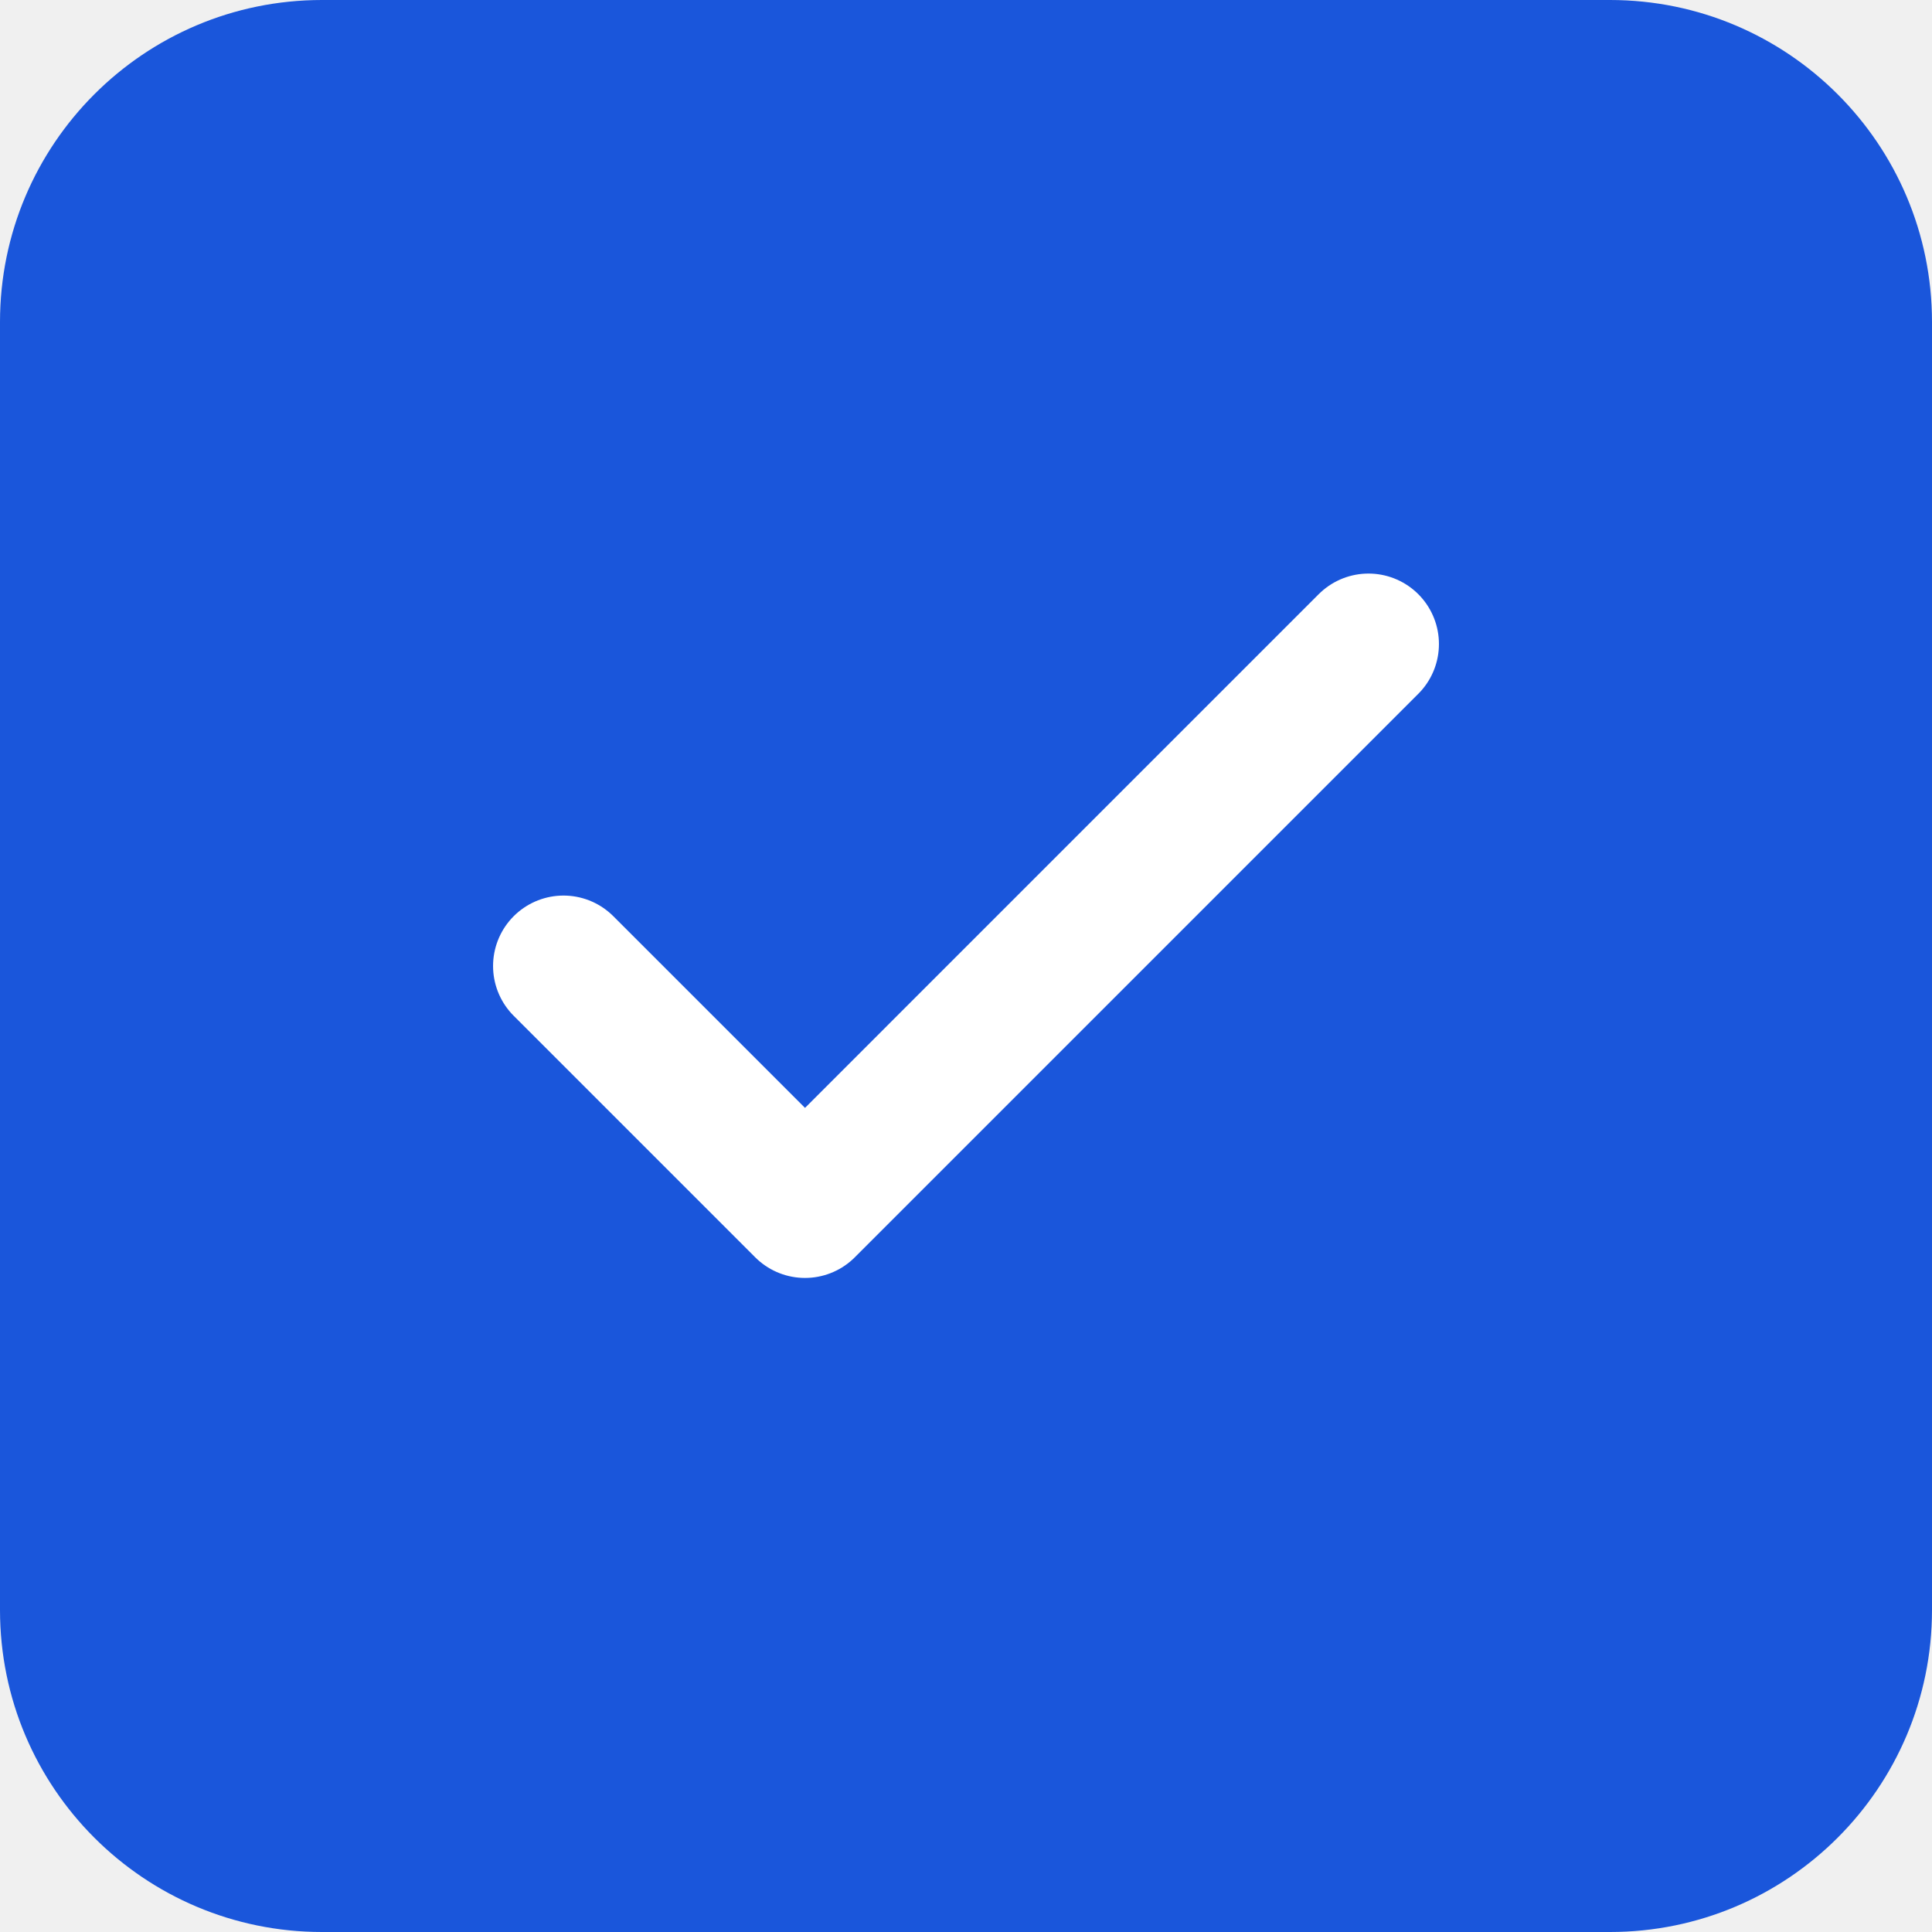
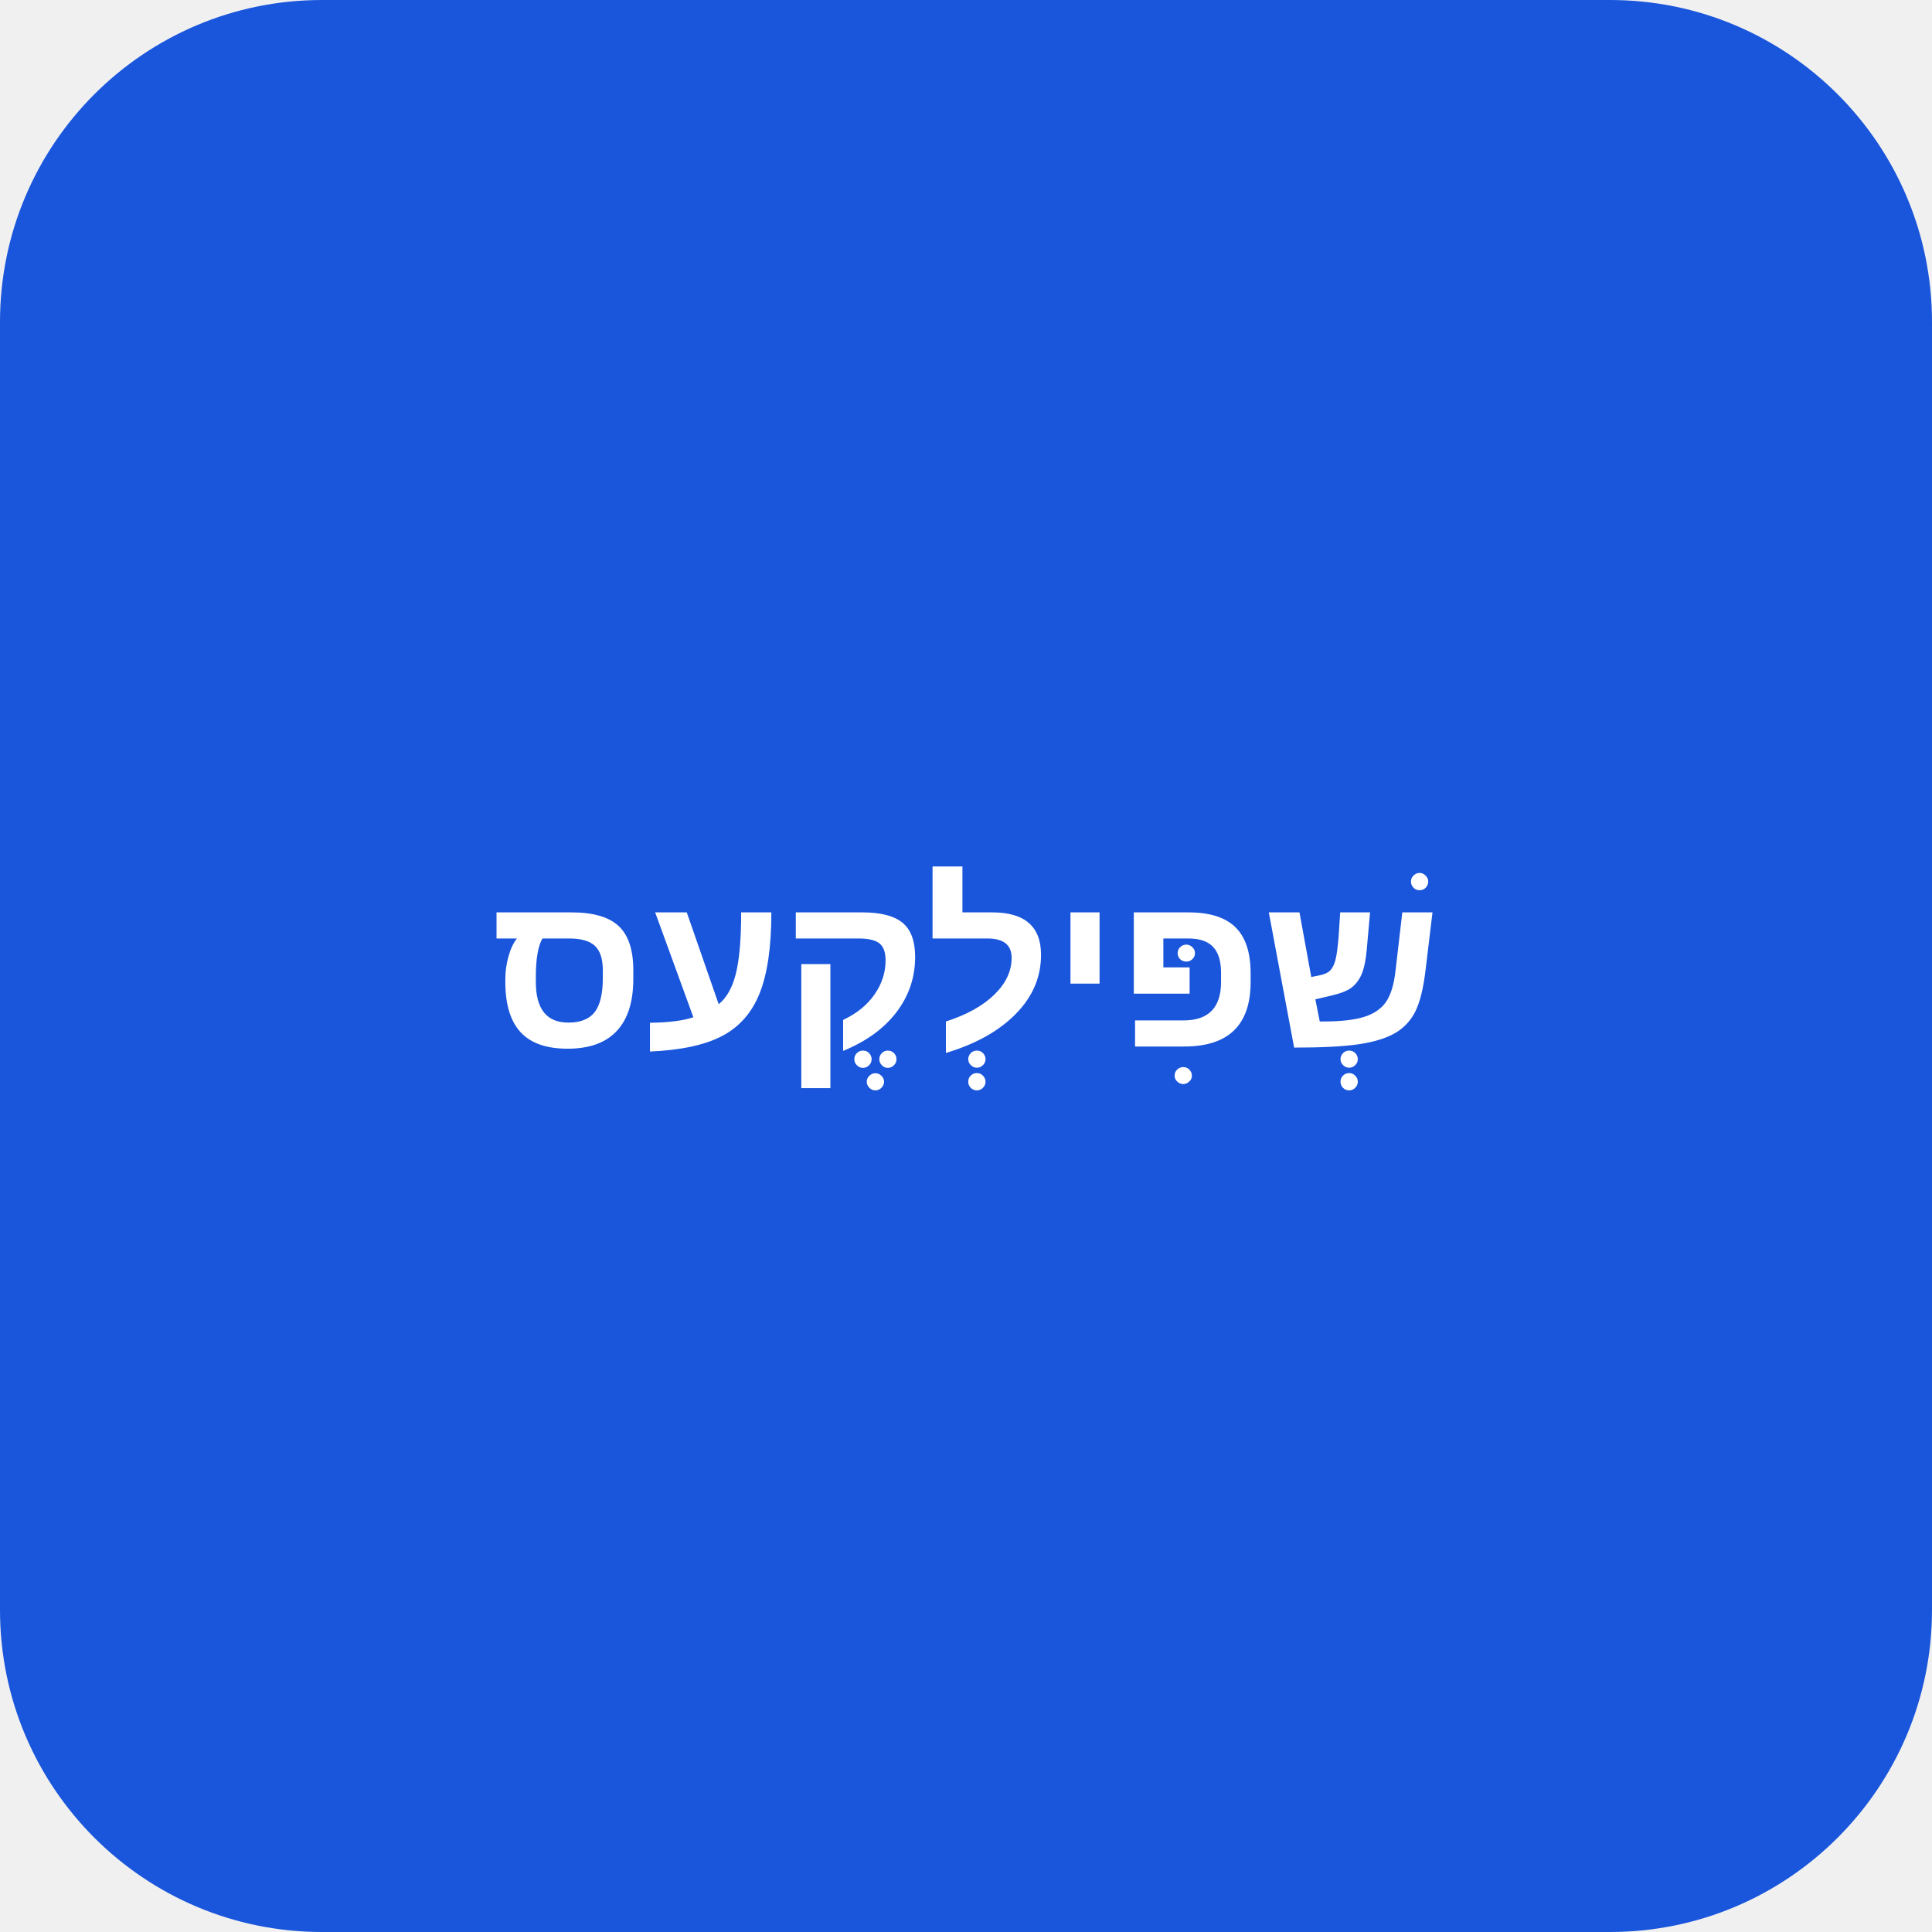
<svg xmlns="http://www.w3.org/2000/svg" width="192" height="192" viewBox="0 0 192 192">
  <rect width="192" height="192" rx="32" fill="#1a56db" />
-   <path d="M56 96l24 24 56-56" stroke="#ffffff" stroke-width="14" stroke-linecap="round" stroke-linejoin="round" fill="none" />
+   <text x="96" y="104" font-family="Segoe UI, Arial, sans-serif" font-size="22" font-weight="700" fill="#ffffff" text-anchor="middle" dir="rtl">שְׁפִּילְקֶעס</text>
</svg>
